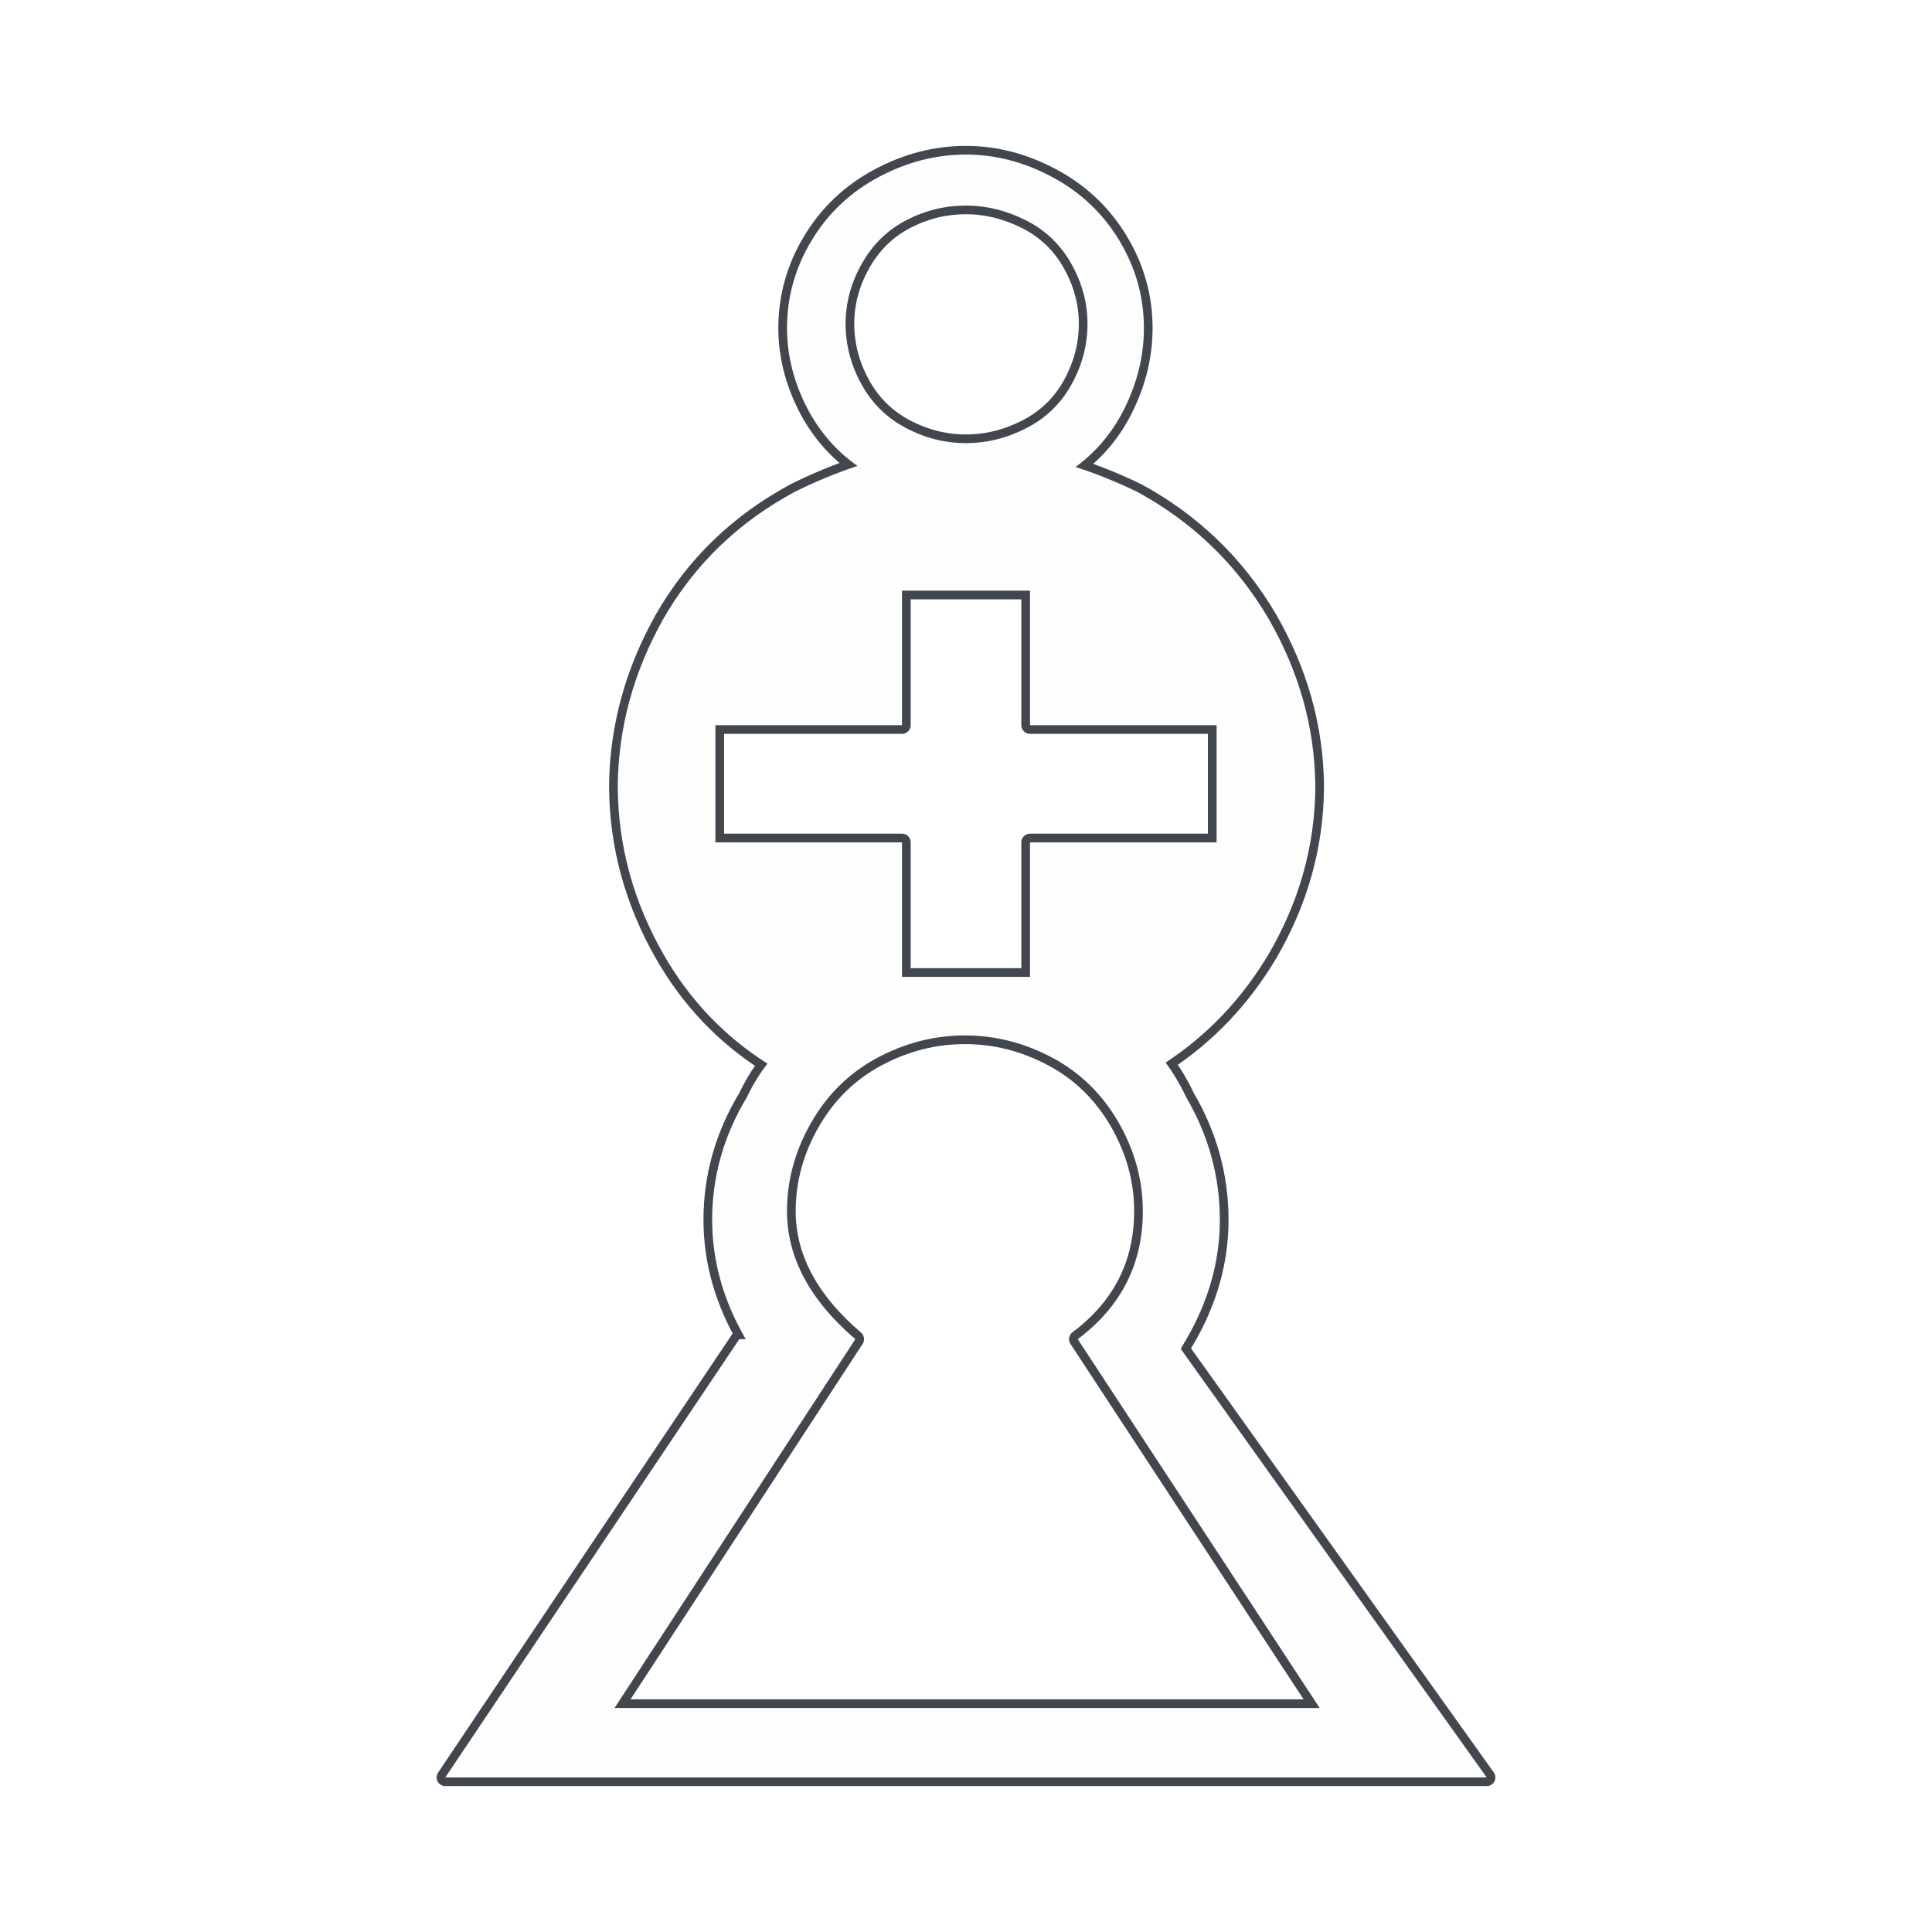
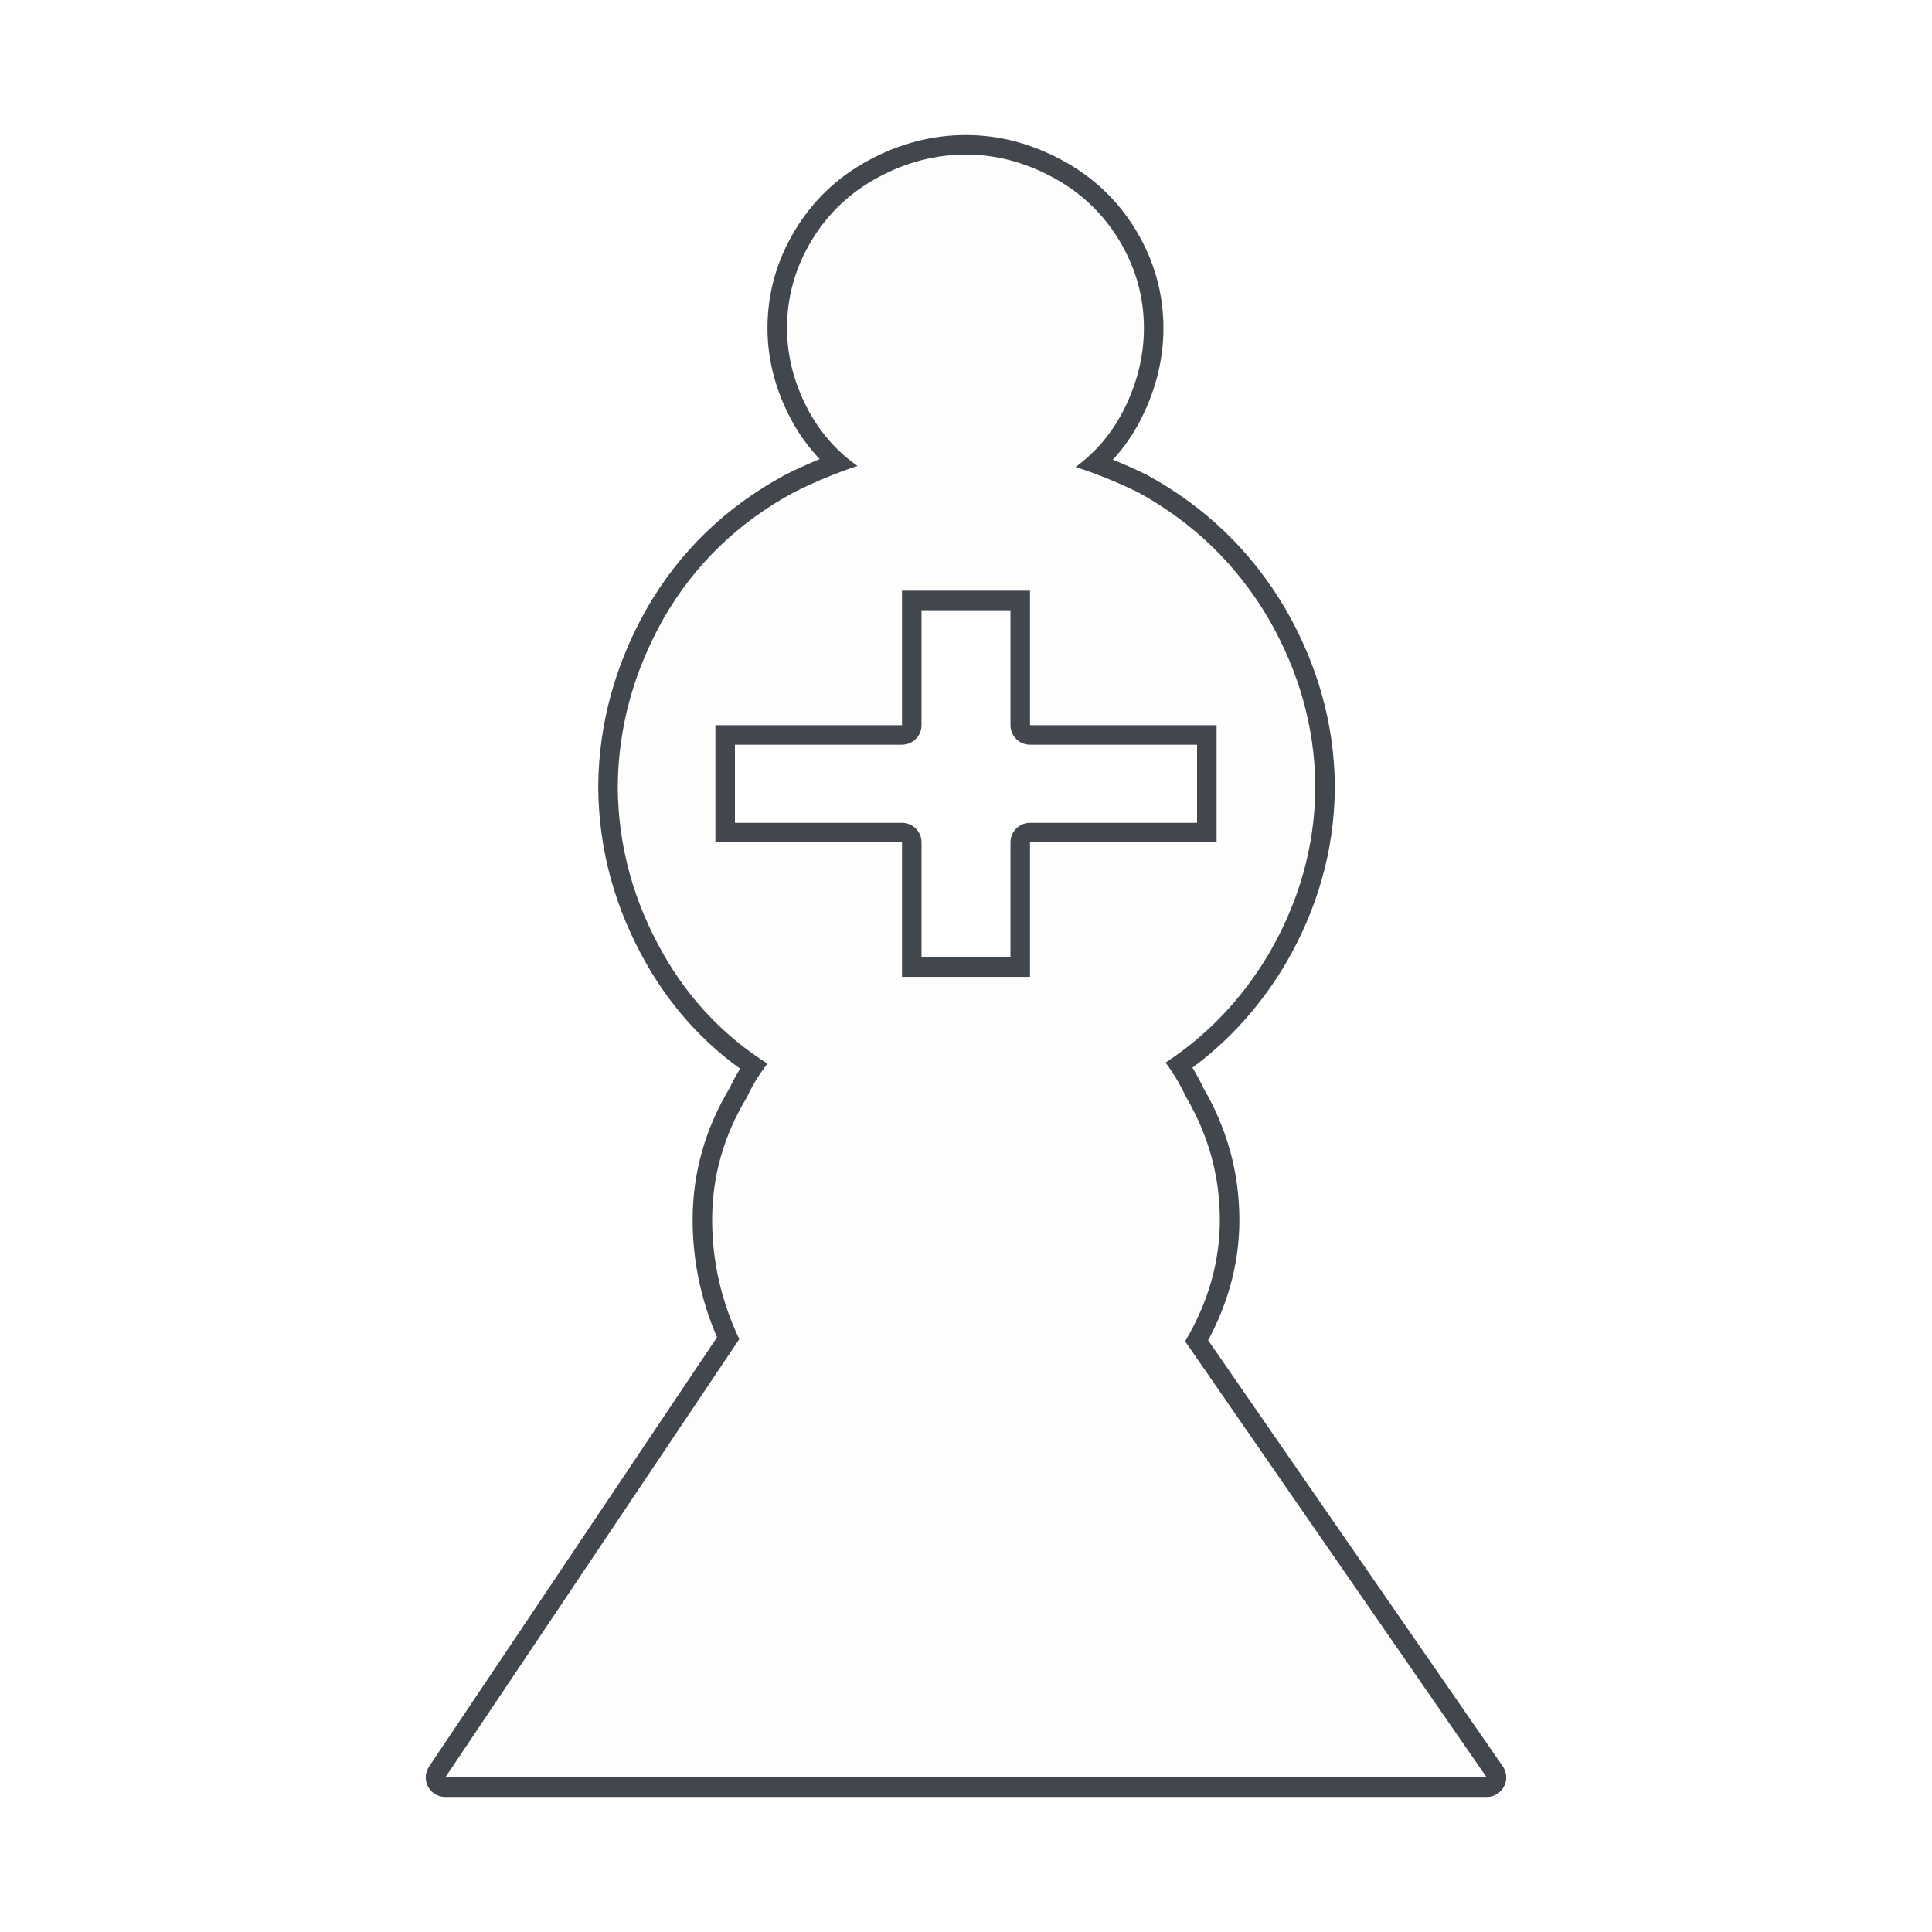
<svg xmlns="http://www.w3.org/2000/svg" shape-rendering="geometricPrecision" viewBox="0 0 100 100" preserveAspectRatio="xMidYMid meet" role="img">
  <g transform="translate(50 50) scale(0.0561497 -0.0561497) translate(-918.000 -748.000)">
-     <path d="M715 404Q684 457 684 514Q684 574 716 627Q724 644 735 658Q675 696 639 759Q598 831 597 911V915Q598 995 639 1068Q682 1143 760 1185Q788 1199 818 1209Q792 1227 775 1256Q753 1295 753 1336Q753 1379 775.5 1416.5Q798 1454 837.0 1475.0Q876 1496 918 1496Q959 1496 998.0 1475.0Q1037 1454 1059.5 1416.5Q1082 1379 1082 1336Q1082 1295 1061 1256Q1045 1227 1019 1208Q1047 1199 1076 1185Q1153 1143 1197 1068Q1239 995 1240 915V911Q1239 831 1197 759Q1160 697 1102 659Q1113 644 1121 627Q1152 574 1152 514Q1152 456 1120 402Q1118 399 1116 395L1398 0H438L709 404ZM977 738V862H1149V970H977V1094H859V970H687V862H859V738ZM1021 404Q1081 449 1081 522Q1081 565 1058.5 604.0Q1036 643 997.5 663.5Q959 684 917.0 684.0Q875 684 836.5 663.5Q798 643 775.5 604.0Q753 565 753 522Q753 458 816 404L594 64H1244ZM918 1449Q889 1449 863.0 1435.5Q837 1422 822.0 1395.5Q807 1369 807.0 1340.0Q807 1311 821.5 1284.5Q836 1258 862.5 1244.0Q889 1230 918.0 1230.0Q947 1230 974.0 1244.0Q1001 1258 1015.5 1284.5Q1030 1311 1030.0 1340.0Q1030 1369 1015.0 1395.5Q1000 1422 973.0 1435.5Q946 1449 918 1449Z" fill="#fdfdfe" stroke="#41474d" stroke-width="16" stroke-linejoin="round" paint-order="stroke fill" />
+     <path d="M684 514Q684 574 716 627Q724 644 735 658Q675 696 639 759Q598 831 597 911V915Q598 995 639 1068Q682 1143 760 1185Q788 1199 818 1209Q792 1227 775 1256Q753 1295 753 1336Q753 1379 775.5 1416.5Q798 1454 837.0 1475.0Q876 1496 918 1496Q959 1496 998.0 1475.0Q1037 1454 1059.5 1416.5Q1082 1379 1082 1336Q1082 1295 1061 1256Q1045 1227 1019 1208Q1047 1199 1076 1185Q1153 1143 1197 1068Q1239 995 1240 915V911Q1239 831 1197 759Q1160 697 1102 659Q1113 644 1121 627Q1152 574 1152 514Q1152 456 1120 402L1398 0H438L709 404Q684 457 684 514ZM977 738V862H1149V970H977V1094H859V970H687V862H859V738Z" fill="#fdfdfe" stroke="#41474d" stroke-width="36" stroke-linejoin="round" paint-order="stroke fill" />
  </g>
</svg>
